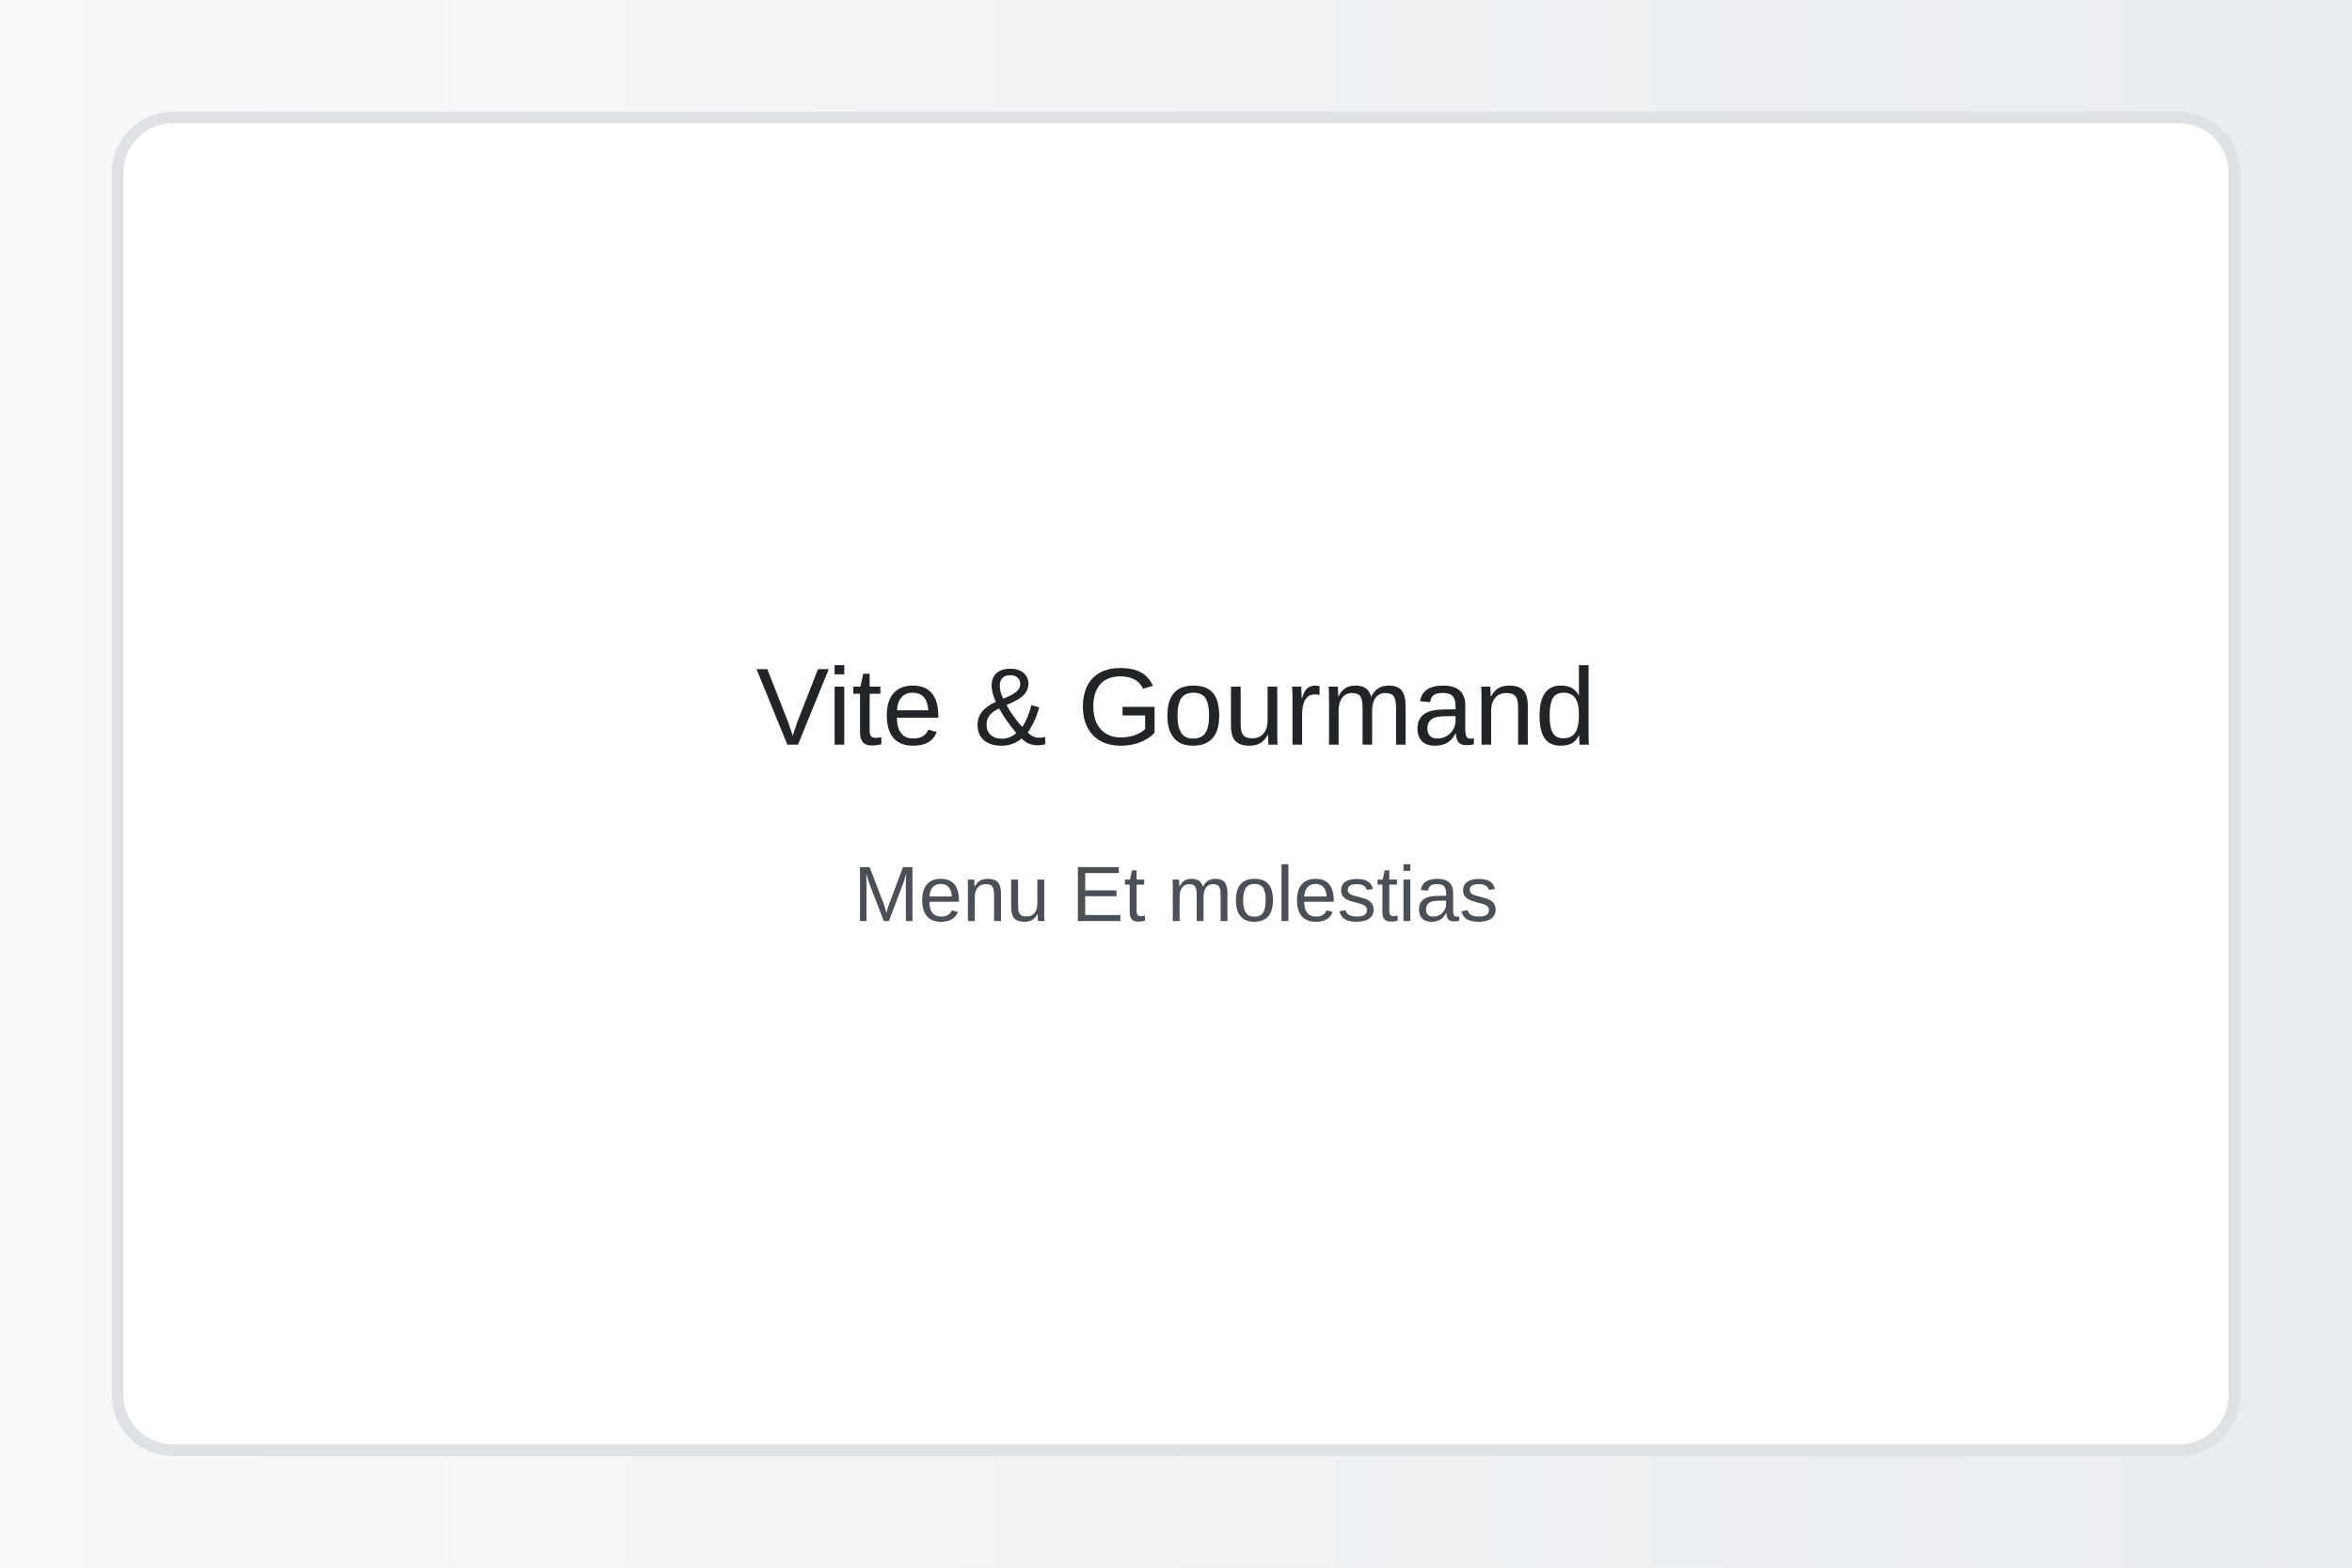
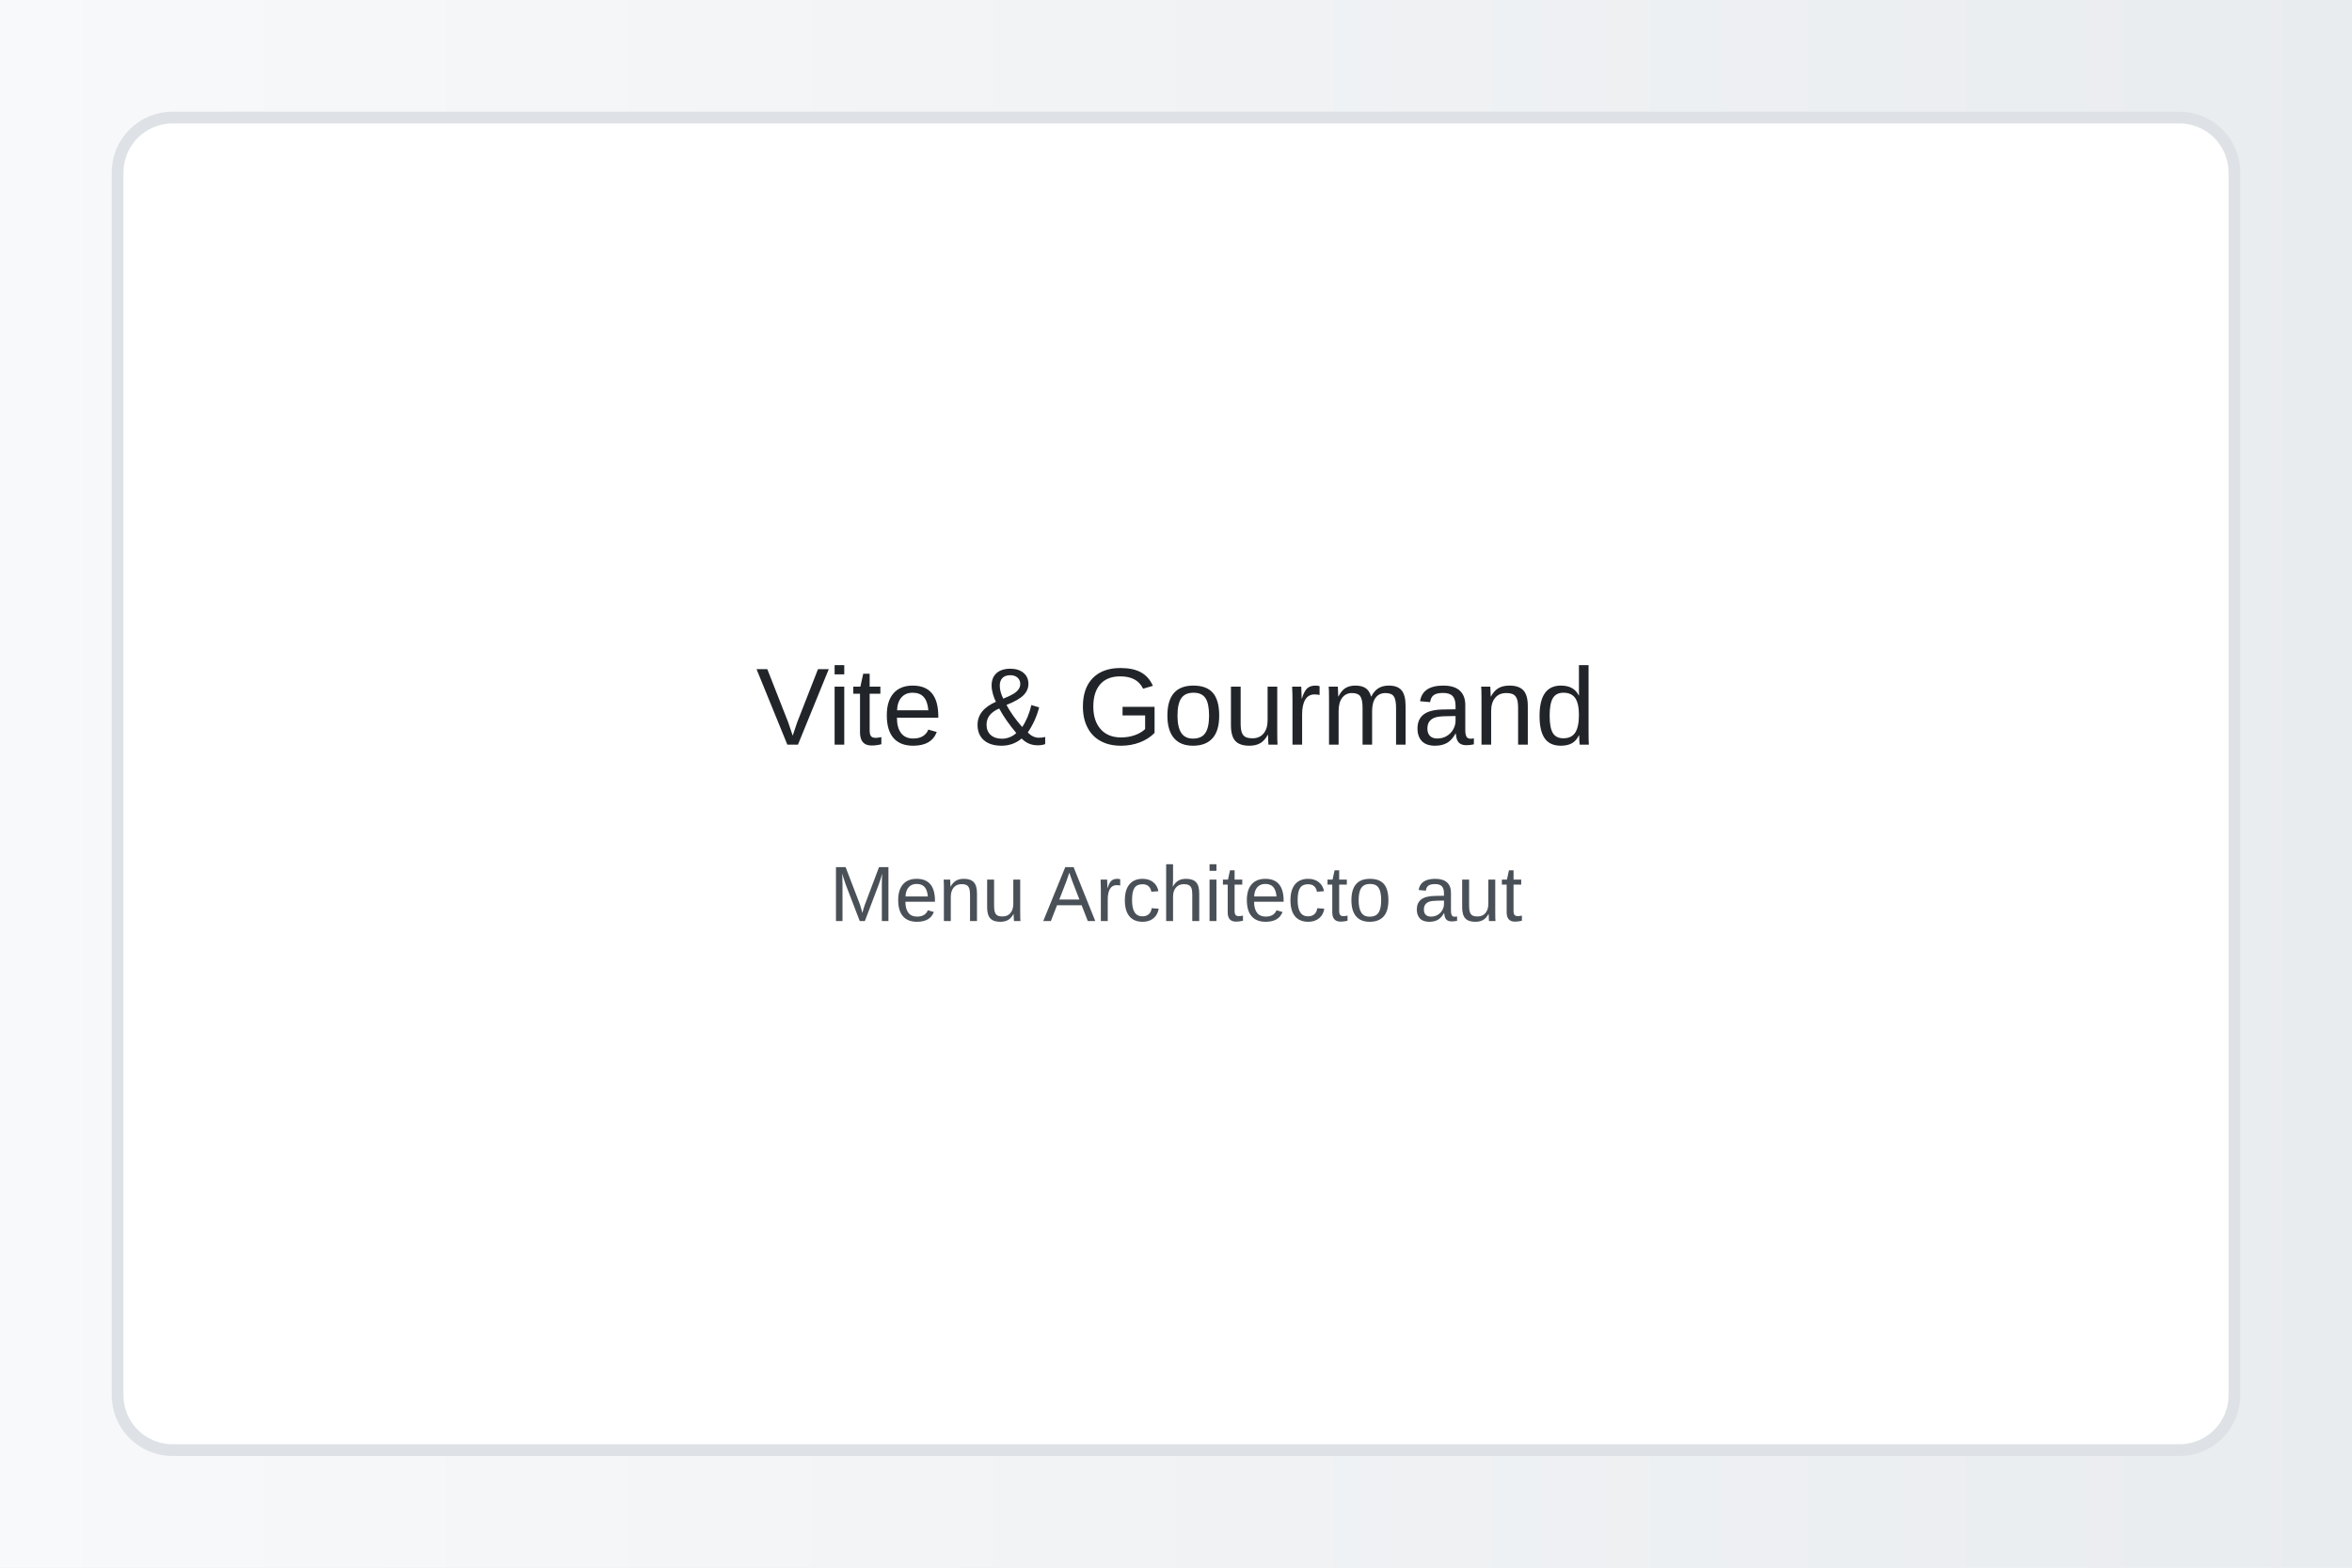
<svg xmlns="http://www.w3.org/2000/svg" width="1200" height="800">
  <defs>
    <linearGradient id="g" x1="0" x2="1">
      <stop offset="0" stop-color="#f8f9fa" />
      <stop offset="1" stop-color="#e9ecef" />
    </linearGradient>
  </defs>
  <rect width="100%" height="100%" fill="url(#g)" />
  <rect x="60" y="60" width="1080" height="680" rx="28" fill="#ffffff" stroke="#dee2e6" stroke-width="6" />
  <text x="600" y="380" font-family="Arial, sans-serif" font-size="56" text-anchor="middle" fill="#212529">Vite &amp; Gourmand</text>
-   <text x="600" y="470" font-family="Arial, sans-serif" font-size="40" text-anchor="middle" fill="#495057">Menu Et molestias</text>
+   <text x="600" y="470" font-family="Arial, sans-serif" font-size="40" text-anchor="middle" fill="#495057">Menu Architecto aut</text>
</svg>
